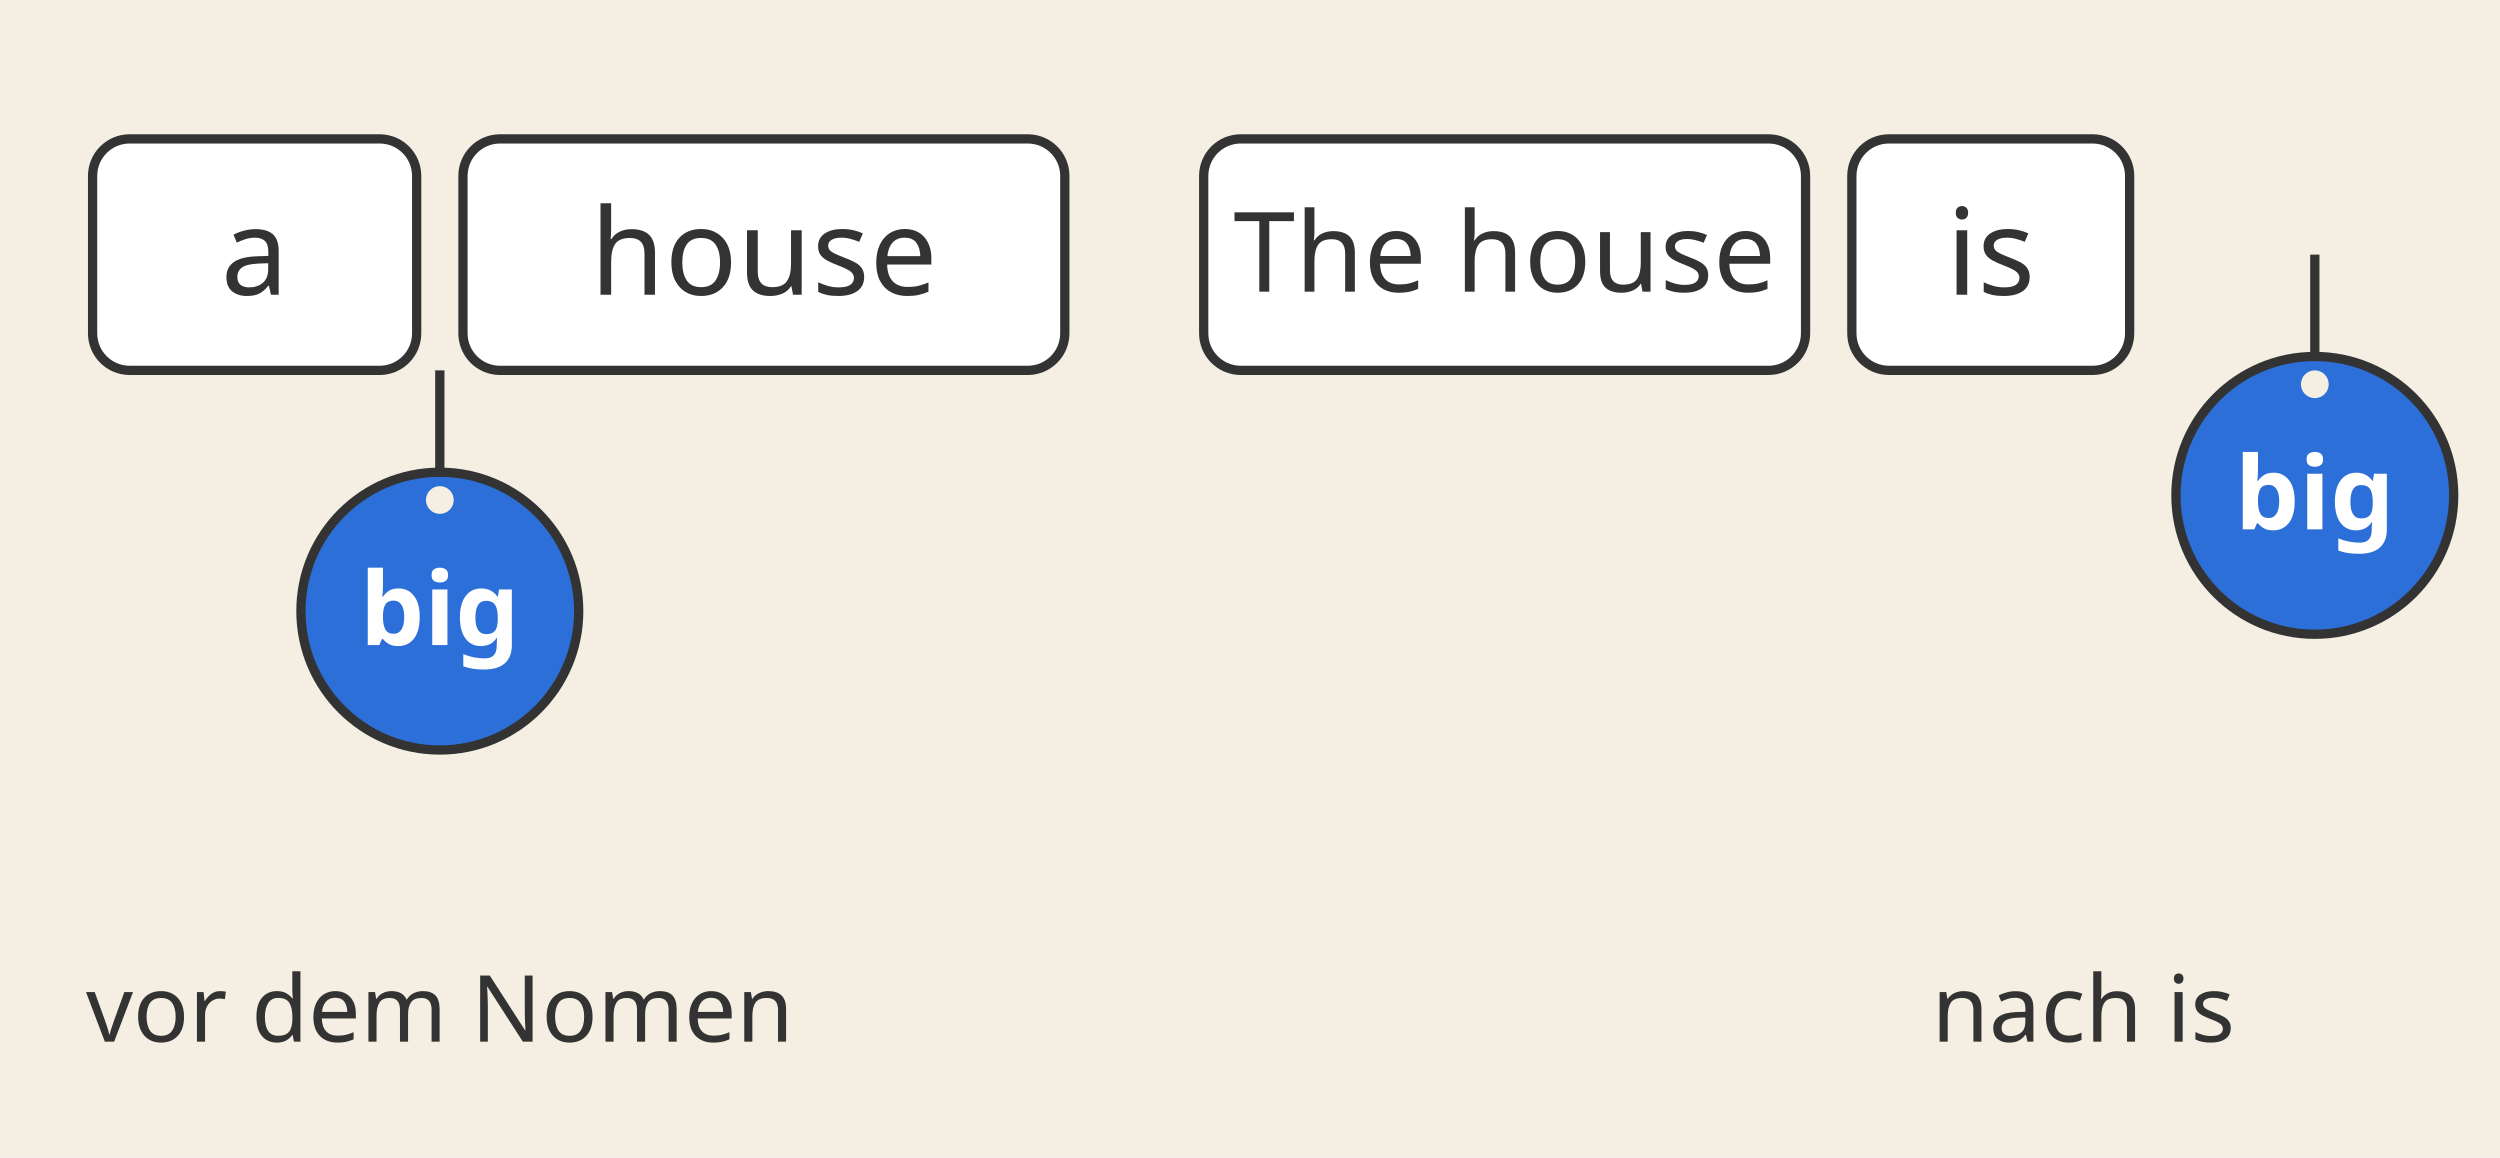
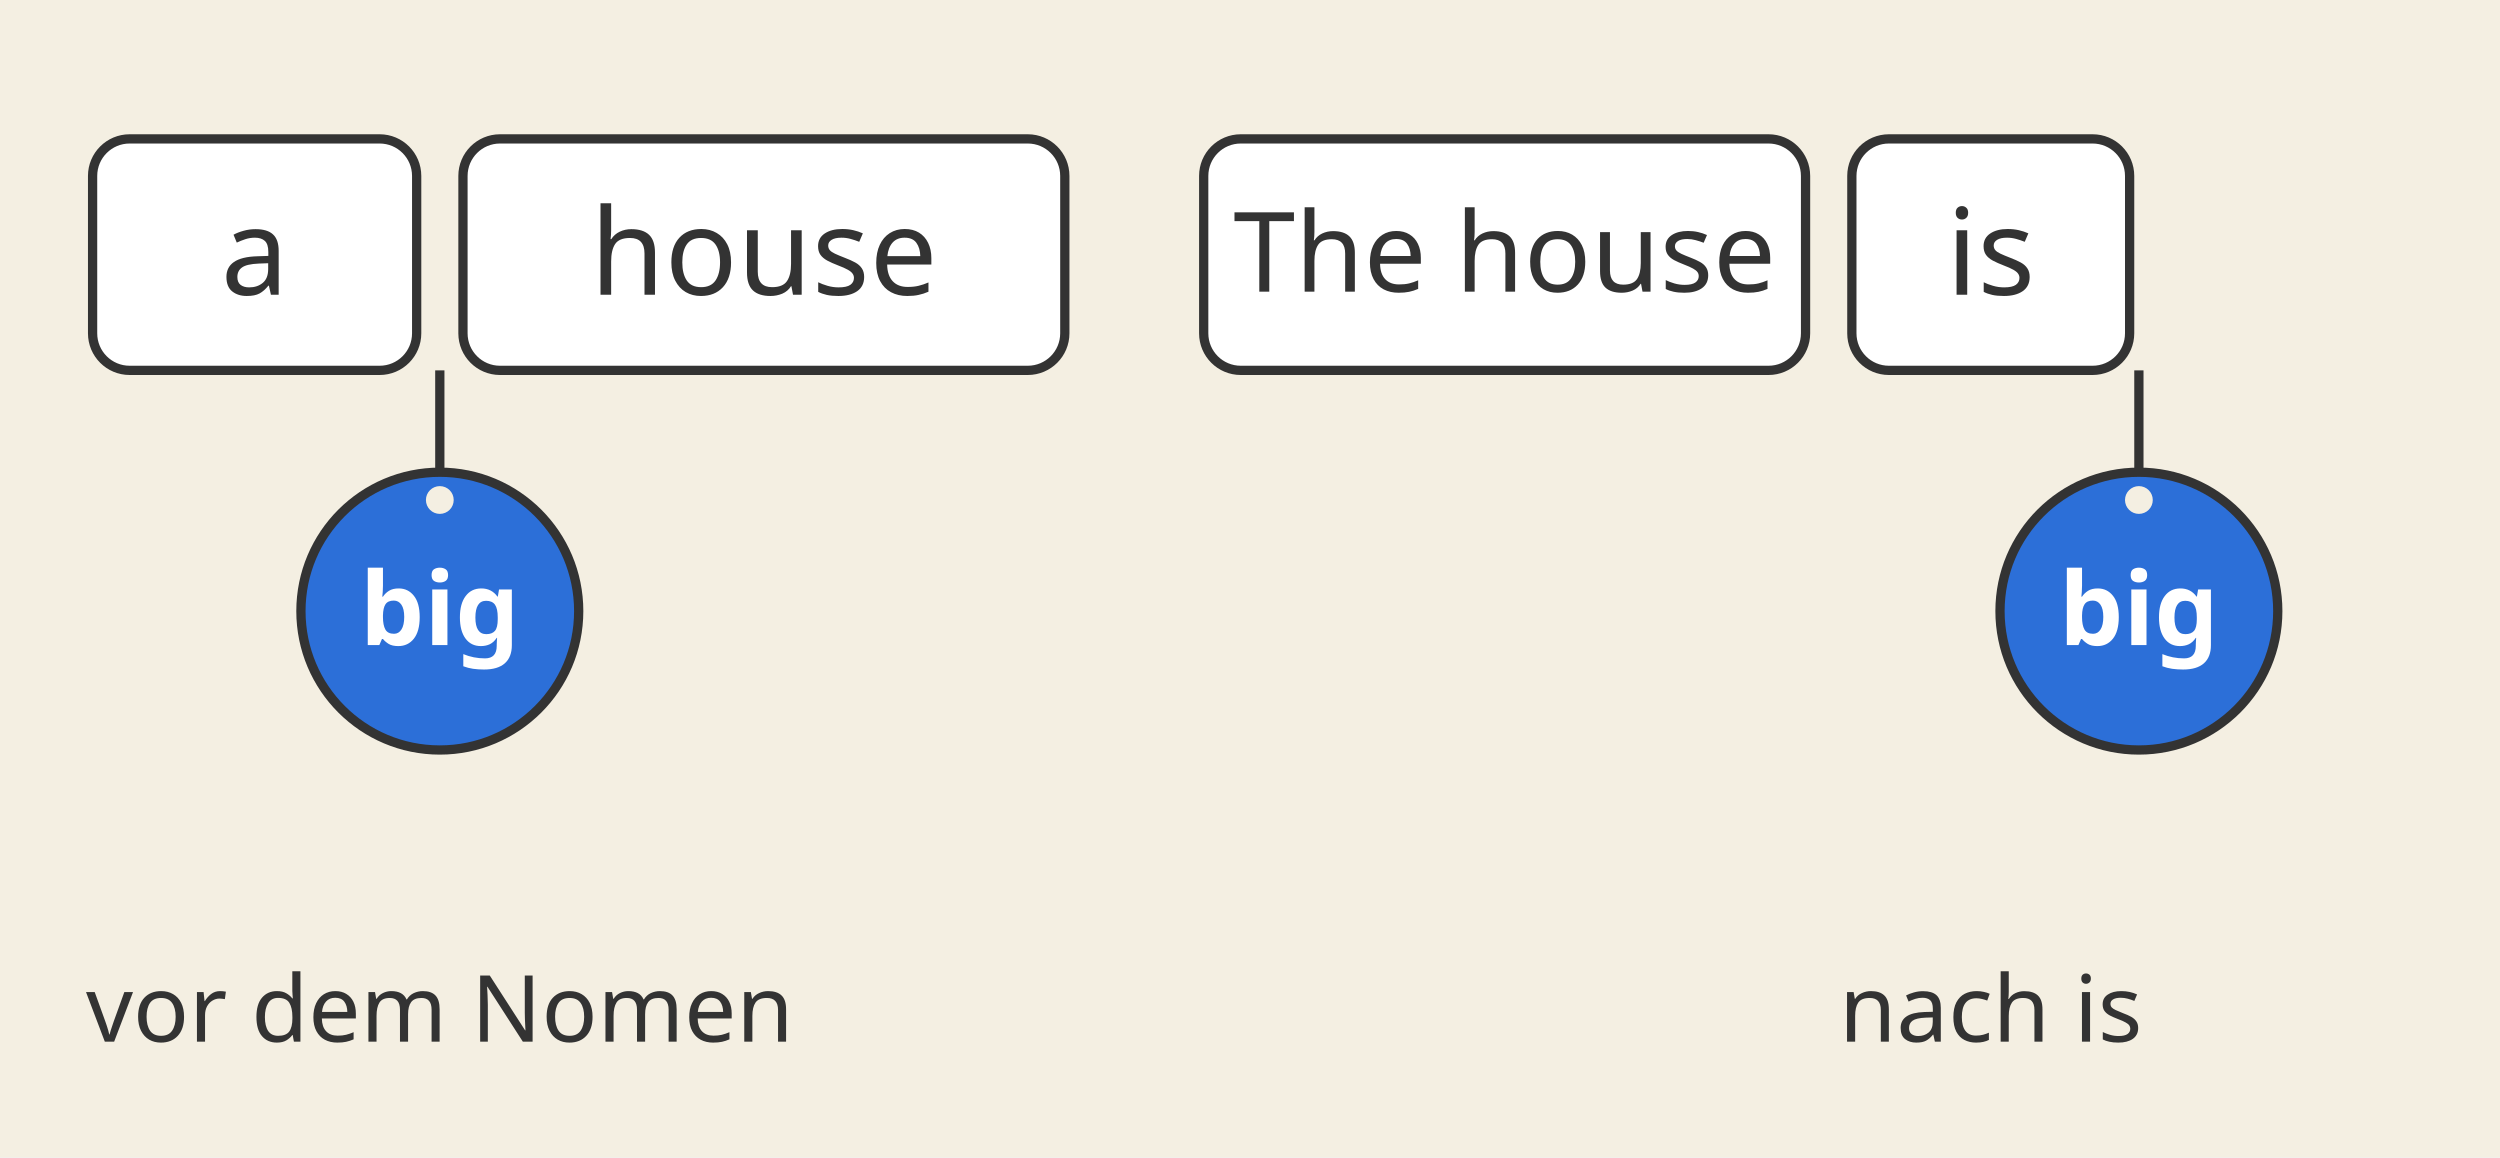
<svg xmlns="http://www.w3.org/2000/svg" viewBox="0 0 540 250" role="img">
  <defs>
    <g id="sophie" stroke="#333" stroke-width="2" stroke-linejoin="round" stroke-linecap="round">
      <path d="M14 168 C8 120 22 88 50 84 C78 88 92 120 86 168 C70 178 30 178 14 168 Z" fill="#3a9a5b" />
      <ellipse cx="50" cy="52" rx="30" ry="32" fill="#f3d2b3" />
      <path d="M18 54 Q14 14 50 12 Q86 14 82 54 Q80 34 62 28 Q40 36 22 40 Z" fill="#d9b45a" />
      <path d="M20 50 C10 70 12 96 22 108" fill="none" stroke="#d9b45a" stroke-width="8" />
      <path d="M80 50 C90 70 88 96 78 108" fill="none" stroke="#d9b45a" stroke-width="8" />
      <circle cx="40" cy="56" r="3" fill="#222" />
      <circle cx="60" cy="56" r="3" fill="#222" />
      <path d="M42 68 Q50 75 58 68" fill="none" />
    </g>
    <g id="ellie" stroke="#333" stroke-width="2" stroke-linejoin="round" stroke-linecap="round">
      <path d="M14 168 C8 120 22 88 50 84 C78 88 92 120 86 168 C70 178 30 178 14 168 Z" fill="#d33" />
      <ellipse cx="50" cy="52" rx="30" ry="32" fill="#f3d2b3" />
      <path d="M18 54 Q14 14 50 12 Q86 14 82 54 Q80 34 62 28 Q40 36 22 40 Z" fill="#b5501e" />
      <path d="M82 30 C104 34 108 70 92 90" fill="none" stroke="#b5501e" stroke-width="10" />
      <circle cx="40" cy="56" r="3" fill="#222" />
      <circle cx="60" cy="56" r="3" fill="#222" />
      <path d="M42 68 Q50 75 58 68" fill="none" />
    </g>
    <g id="peter" stroke="#333" stroke-width="2" stroke-linejoin="round" stroke-linecap="round">
      <path d="M14 168 C8 120 22 88 50 84 C78 88 92 120 86 168 C70 178 30 178 14 168 Z" fill="#e0b020" />
      <ellipse cx="50" cy="52" rx="30" ry="32" fill="#f3d2b3" />
      <path d="M18 54 Q14 14 50 12 Q86 14 82 54 Q80 34 62 28 Q40 36 22 40 Z" fill="#6b3f1e" />
      <circle cx="40" cy="56" r="3" fill="#222" />
      <circle cx="60" cy="56" r="3" fill="#222" />
      <path d="M40 66 Q50 78 60 66" fill="none" />
    </g>
    <g id="amir" stroke="#333" stroke-width="2" stroke-linejoin="round" stroke-linecap="round">
      <path d="M14 168 C8 120 22 88 50 84 C78 88 92 120 86 168 C70 178 30 178 14 168 Z" fill="#3a6fd8" />
      <ellipse cx="50" cy="54" rx="30" ry="32" fill="#c68f62" />
      <path d="M18 54 Q10 22 30 14 Q40 6 52 12 Q72 6 82 22 Q92 40 82 54 Q80 34 62 28 Q40 34 22 42 Z" fill="#222" />
      <circle cx="39" cy="57" r="8" fill="none" />
      <circle cx="61" cy="57" r="8" fill="none" />
      <path d="M47 57 L53 57" fill="none" />
      <circle cx="39" cy="57" r="2.5" fill="#222" />
      <circle cx="61" cy="57" r="2.5" fill="#222" />
      <path d="M42 70 Q50 77 58 70" fill="none" />
    </g>
  </defs>
  <rect width="540" height="250" fill="#f4efe2" />
  <rect x="20" y="30" width="70" height="50" rx="8" fill="#fff" stroke="#333" stroke-width="2" />
  <text x="55.0" y="63.667" text-anchor="middle" font-family="sans-serif" font-size="26" font-weight="normal" fill="#333">a</text>
  <rect x="100" y="30" width="130" height="50" rx="8" fill="#fff" stroke="#333" stroke-width="2" />
  <text x="165.0" y="63.667" text-anchor="middle" font-family="sans-serif" font-size="26" font-weight="normal" fill="#333">house</text>
  <line x1="95" y1="80" x2="95" y2="102" stroke="#333" stroke-width="2" />
  <circle cx="95" cy="132" r="30" fill="#2c6fd8" stroke="#333" stroke-width="2" />
  <circle cx="95" cy="108" r="3" fill="#f4efe2" />
  <text x="95" y="139.333" text-anchor="middle" font-family="sans-serif" font-size="22" font-weight="bold" fill="#fff">big</text>
  <rect x="260" y="30" width="130" height="50" rx="8" fill="#fff" stroke="#333" stroke-width="2" />
  <text x="325.0" y="63.0" text-anchor="middle" font-family="sans-serif" font-size="24" font-weight="normal" fill="#333">The house</text>
  <rect x="400" y="30" width="60" height="50" rx="8" fill="#fff" stroke="#333" stroke-width="2" />
  <text x="430.0" y="63.667" text-anchor="middle" font-family="sans-serif" font-size="26" font-weight="normal" fill="#333">is</text>
-   <line x1="500" y1="55" x2="500" y2="77" stroke="#333" stroke-width="2" />
-   <circle cx="500" cy="107" r="30" fill="#2c6fd8" stroke="#333" stroke-width="2" />
-   <circle cx="500" cy="83" r="3" fill="#f4efe2" />
-   <text x="500" y="114.333" text-anchor="middle" font-family="sans-serif" font-size="22" font-weight="bold" fill="#fff">big</text>
+   <line x1="462" y1="80" x2="462" y2="102" stroke="#333" stroke-width="2" />
+   <circle cx="462" cy="132" r="30" fill="#2c6fd8" stroke="#333" stroke-width="2" />
+   <circle cx="462" cy="108" r="3" fill="#f4efe2" />
+   <text x="462" y="139.333" text-anchor="middle" font-family="sans-serif" font-size="22" font-weight="bold" fill="#fff">big</text>
  <text x="95" y="225" text-anchor="middle" font-family="sans-serif" font-size="20" font-weight="normal" fill="#333">vor dem Nomen</text>
-   <text x="450" y="225" text-anchor="middle" font-family="sans-serif" font-size="20" font-weight="normal" fill="#333">nach is</text>
+   <text x="430" y="225" text-anchor="middle" font-family="sans-serif" font-size="20" font-weight="normal" fill="#333">nach is</text>
</svg>
